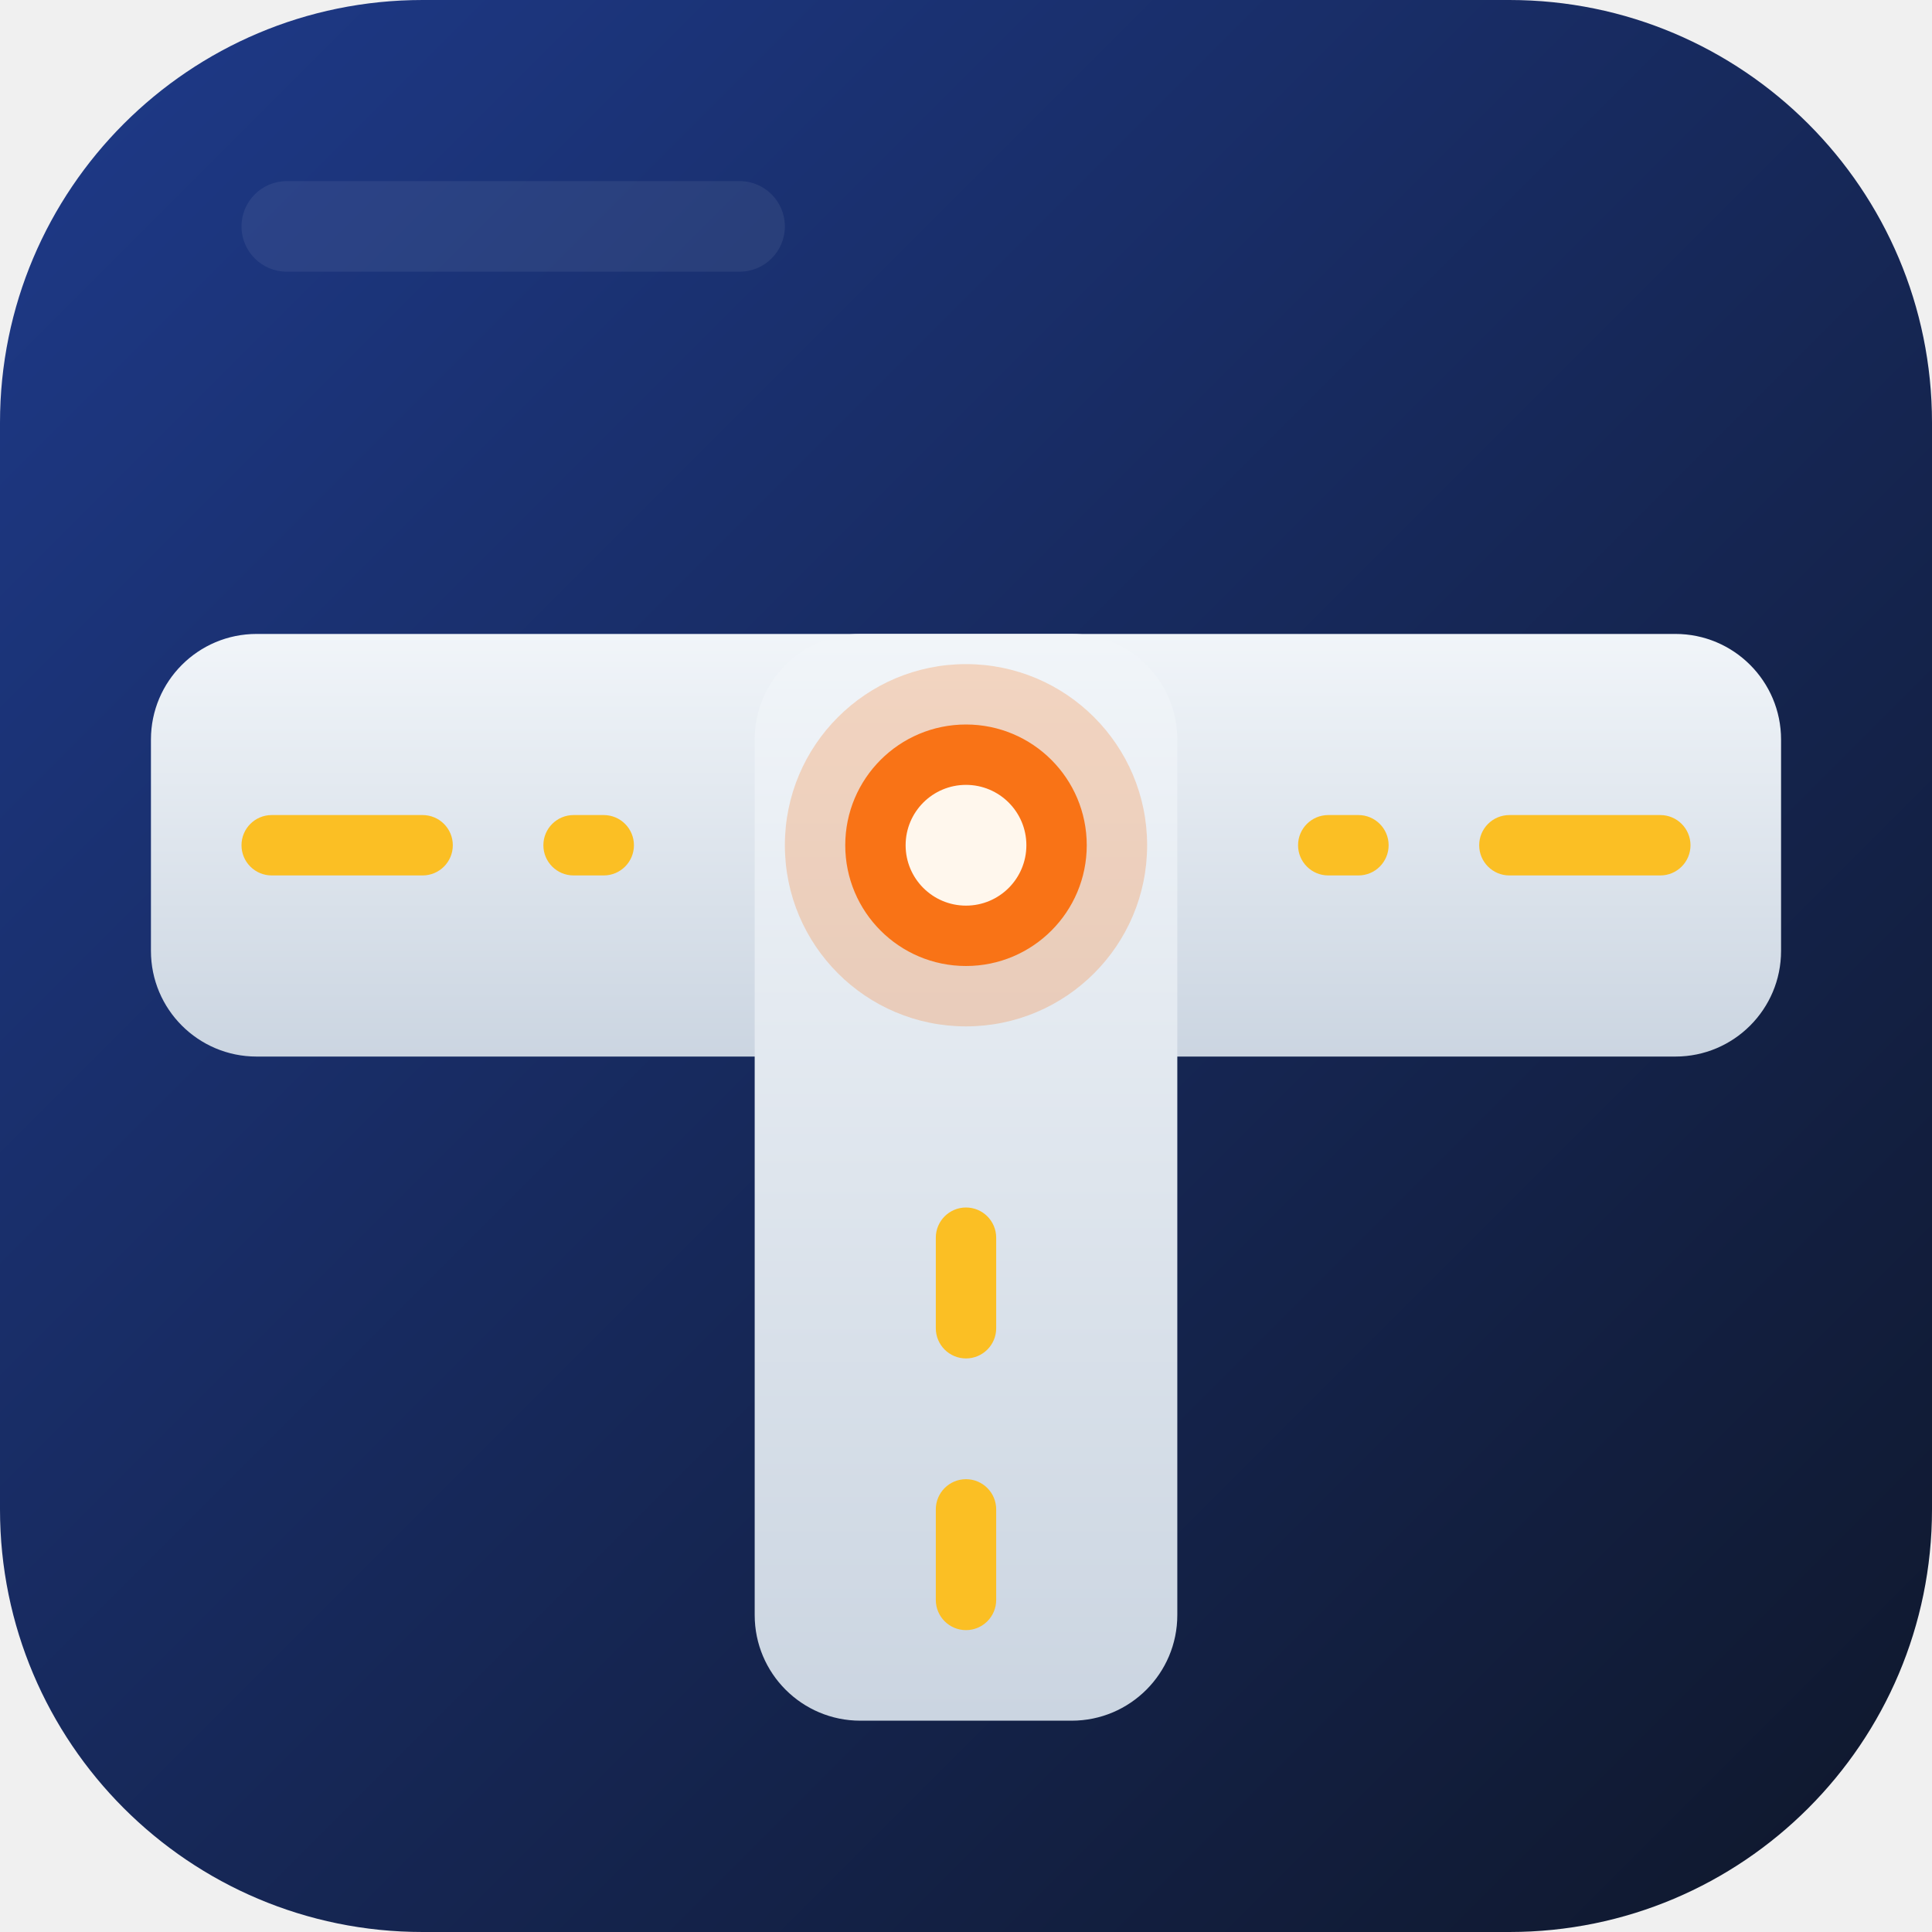
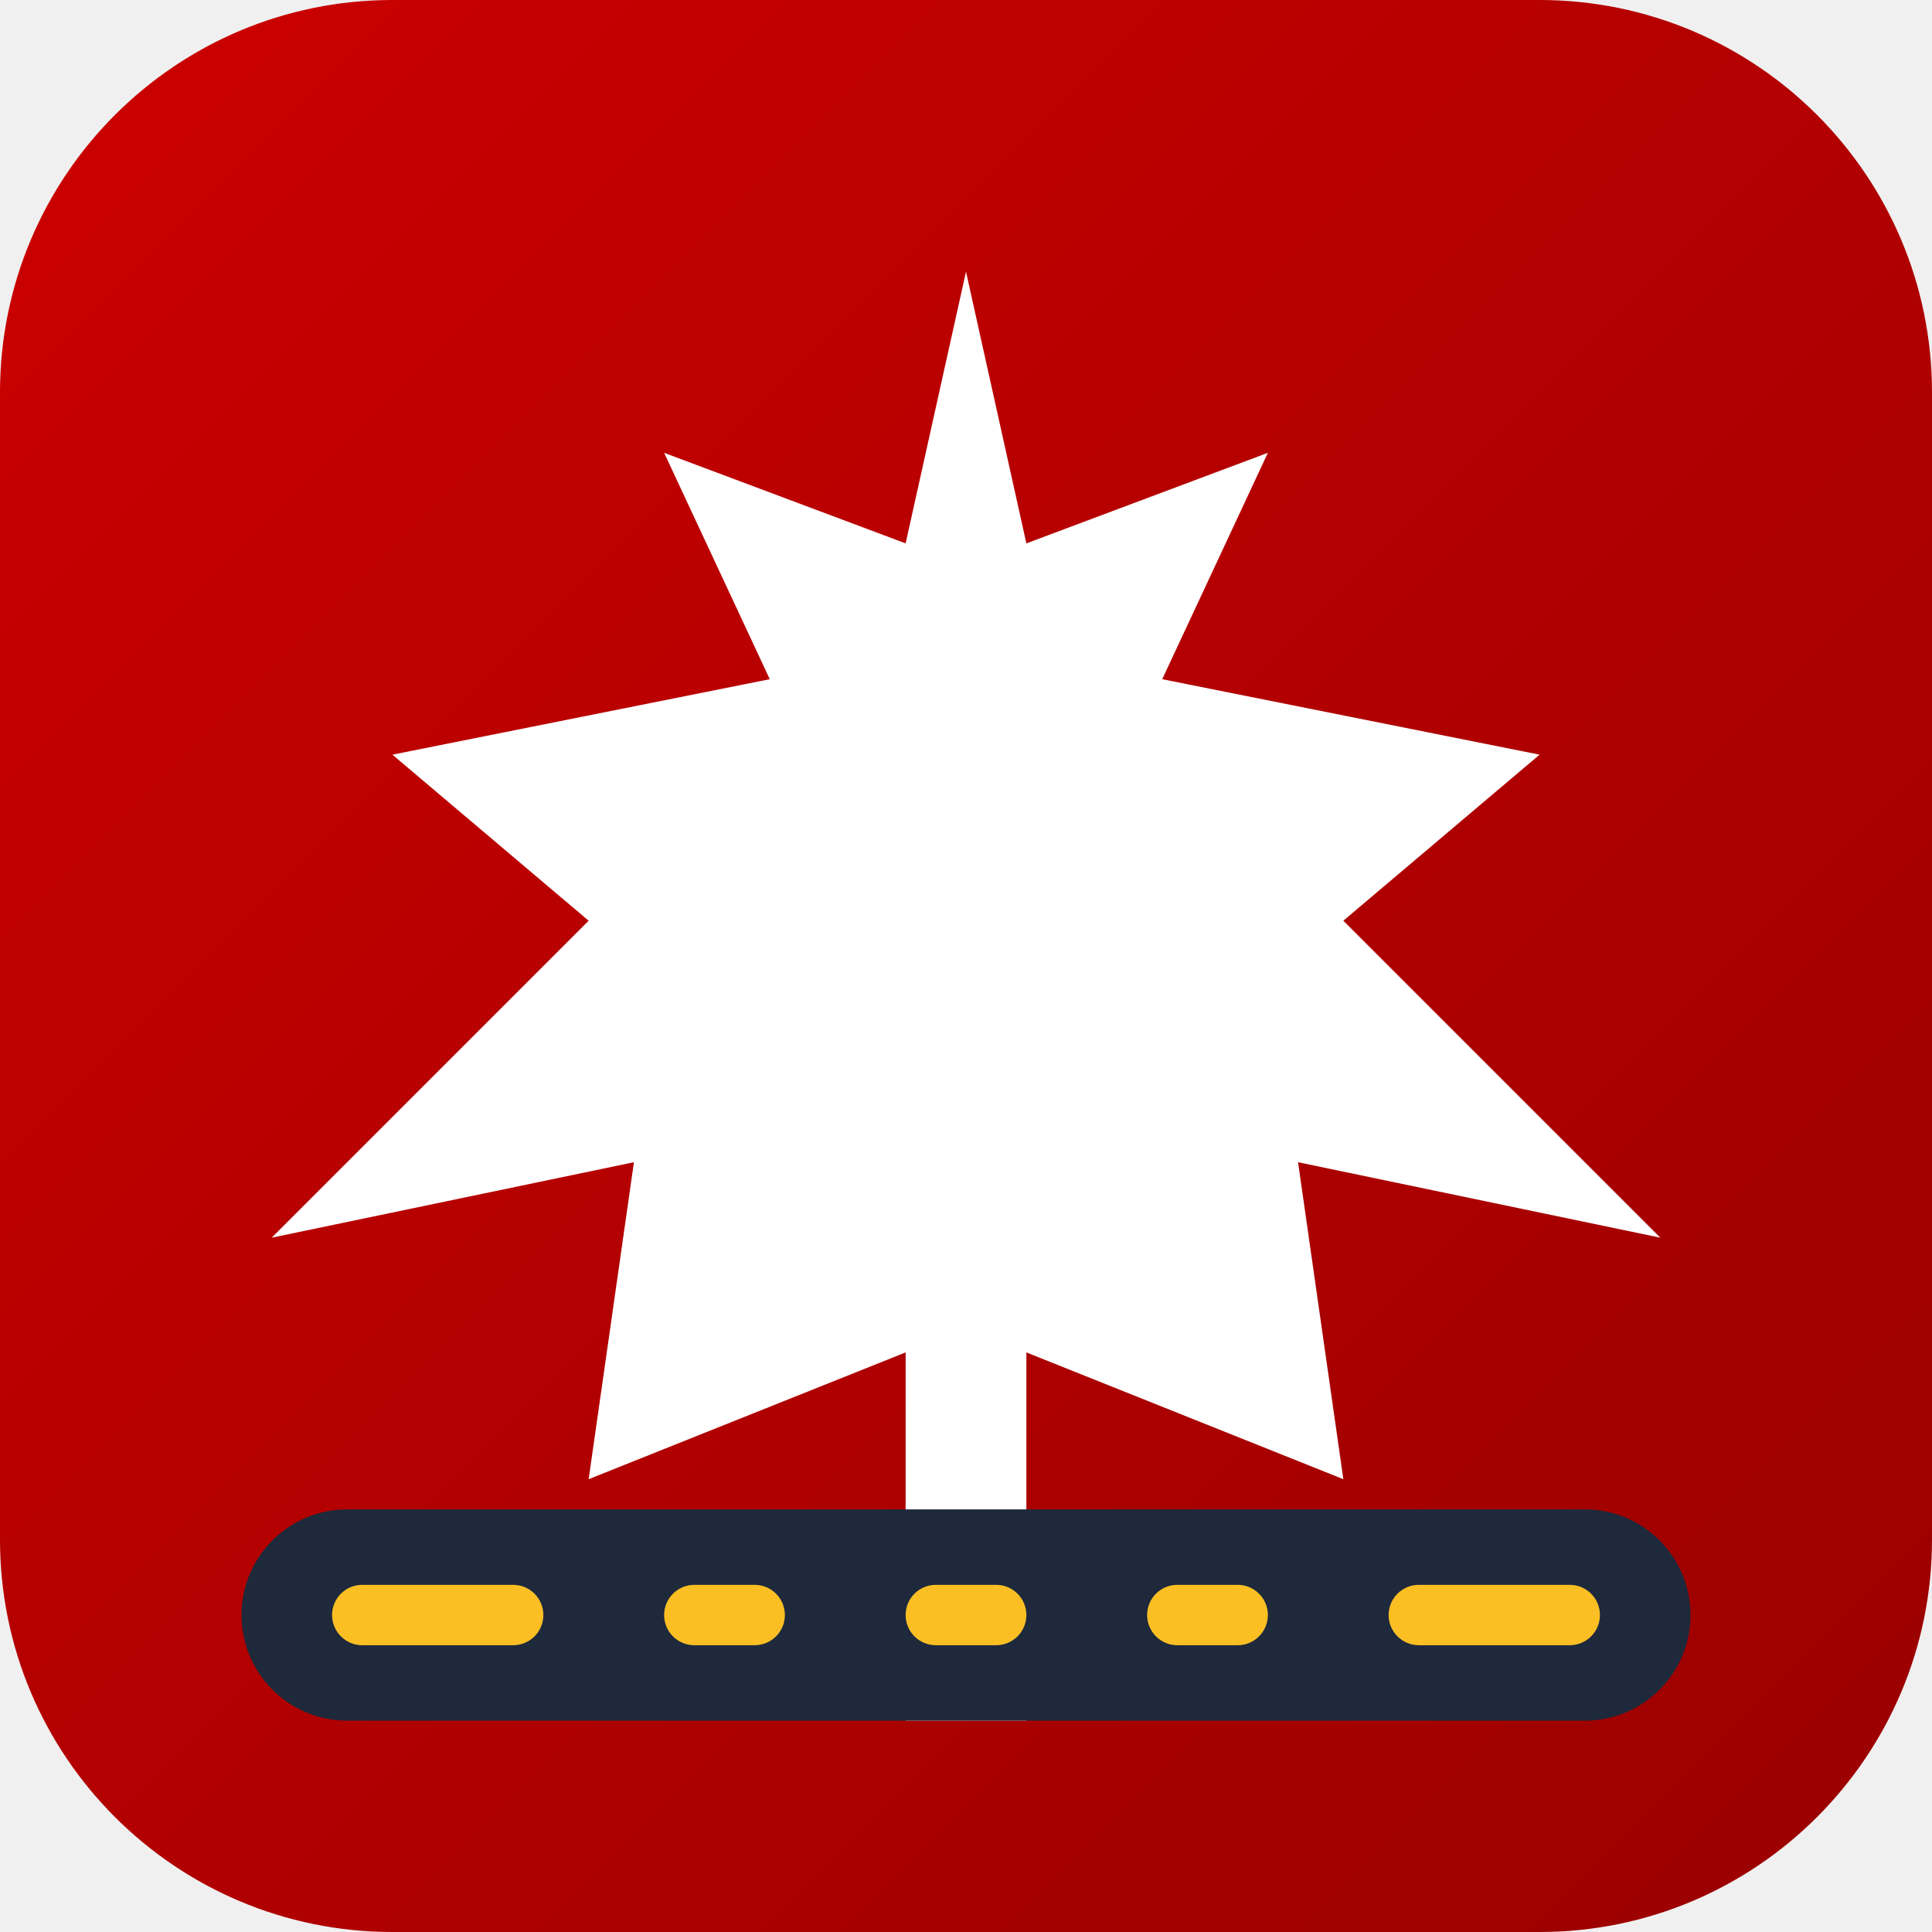
<svg xmlns="http://www.w3.org/2000/svg" viewBox="0 0 64 64">
  <defs>
    <linearGradient id="bg" x1="0%" y1="0%" x2="100%" y2="100%">
-       <stop offset="0%" stop-color="#1e3a8a" />
-       <stop offset="100%" stop-color="#0f172a" />
-     </linearGradient>
-     <linearGradient id="road" x1="0%" y1="0%" x2="0%" y2="100%">
-       <stop offset="0%" stop-color="#f1f5f9" />
-       <stop offset="100%" stop-color="#cbd5e1" />
+       <stop offset="0%" stop-color="#cc0000" />
+       <stop offset="100%" stop-color="#990000" />
    </linearGradient>
  </defs>
-   <rect width="64" height="64" rx="14" fill="url(#bg)" />
-   <rect x="5" y="21" width="54" height="14" rx="3.5" fill="url(#road)" />
-   <rect x="25" y="21" width="14" height="36" rx="3.5" fill="url(#road)" />
-   <rect x="8" y="27" width="7" height="2" rx="1" fill="#fbbf24" />
-   <rect x="18" y="27" width="3" height="2" rx="1" fill="#fbbf24" />
-   <rect x="43" y="27" width="3" height="2" rx="1" fill="#fbbf24" />
-   <rect x="49" y="27" width="7" height="2" rx="1" fill="#fbbf24" />
-   <rect x="31" y="40" width="2" height="5" rx="1" fill="#fbbf24" />
-   <rect x="31" y="49" width="2" height="5" rx="1" fill="#fbbf24" />
-   <circle cx="32" cy="28" r="6" fill="#f97316" opacity="0.25" />
-   <circle cx="32" cy="28" r="4" fill="#f97316" />
-   <circle cx="32" cy="28" r="2" fill="#fff7ed" />
-   <rect x="8" y="6" width="18" height="3" rx="1.5" fill="white" opacity="0.07" />
+   <rect width="64" height="64" rx="13" fill="url(#bg)" />
+   <path fill="white" d="       M32,9       L30,18 L22,15 L25.5,22.5       L13,25 L19.5,30.5       L9,41 L21,38.5       L19.5,49 L32,44       L44.5,49 L43,38.5       L55,41 L44.5,30.5       L51,25 L38.5,22.5       L42,15 L34,18       Z       M30,44 L30,57 L34,57 L34,44 Z     " />
+   <rect x="8" y="50" width="48" height="7" rx="3.5" fill="#1e293b" />
+   <rect x="11" y="52.5" width="7" height="2" rx="1" fill="#fbbf24" />
+   <rect x="22" y="52.5" width="4" height="2" rx="1" fill="#fbbf24" />
+   <rect x="30" y="52.5" width="4" height="2" rx="1" fill="#fbbf24" />
+   <rect x="38" y="52.5" width="4" height="2" rx="1" fill="#fbbf24" />
+   <rect x="46" y="52.5" width="7" height="2" rx="1" fill="#fbbf24" />
</svg>
